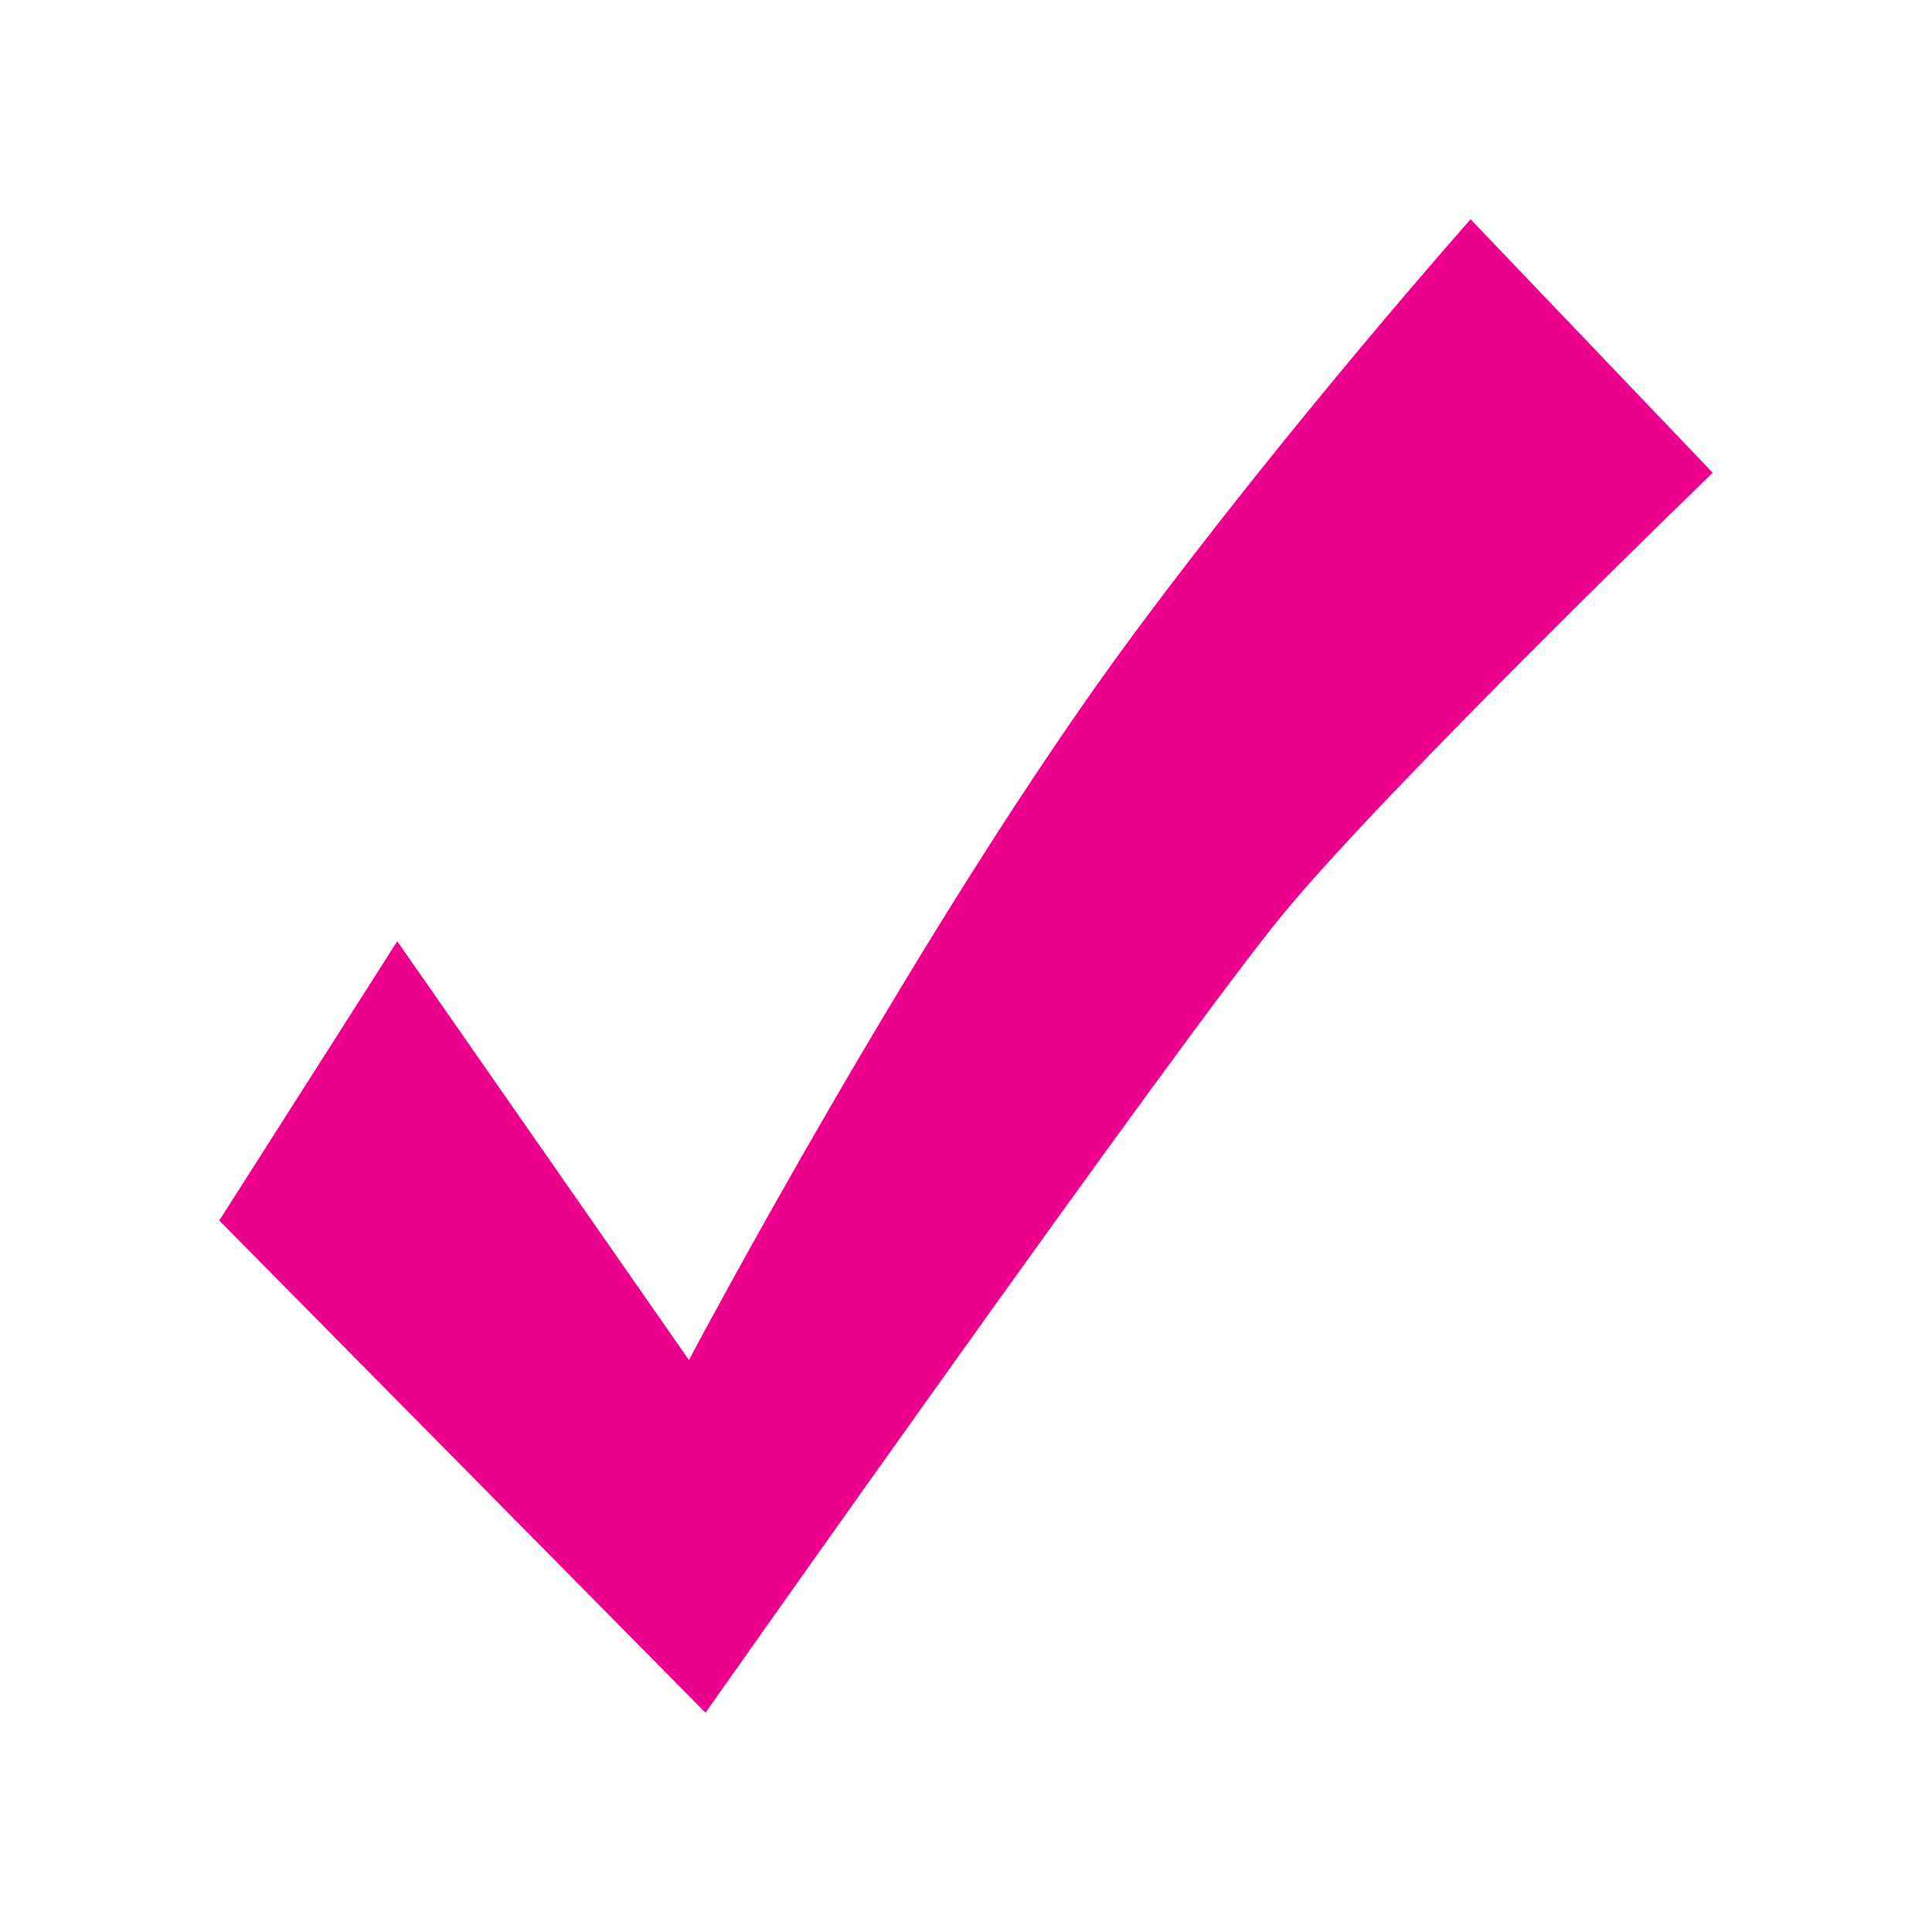
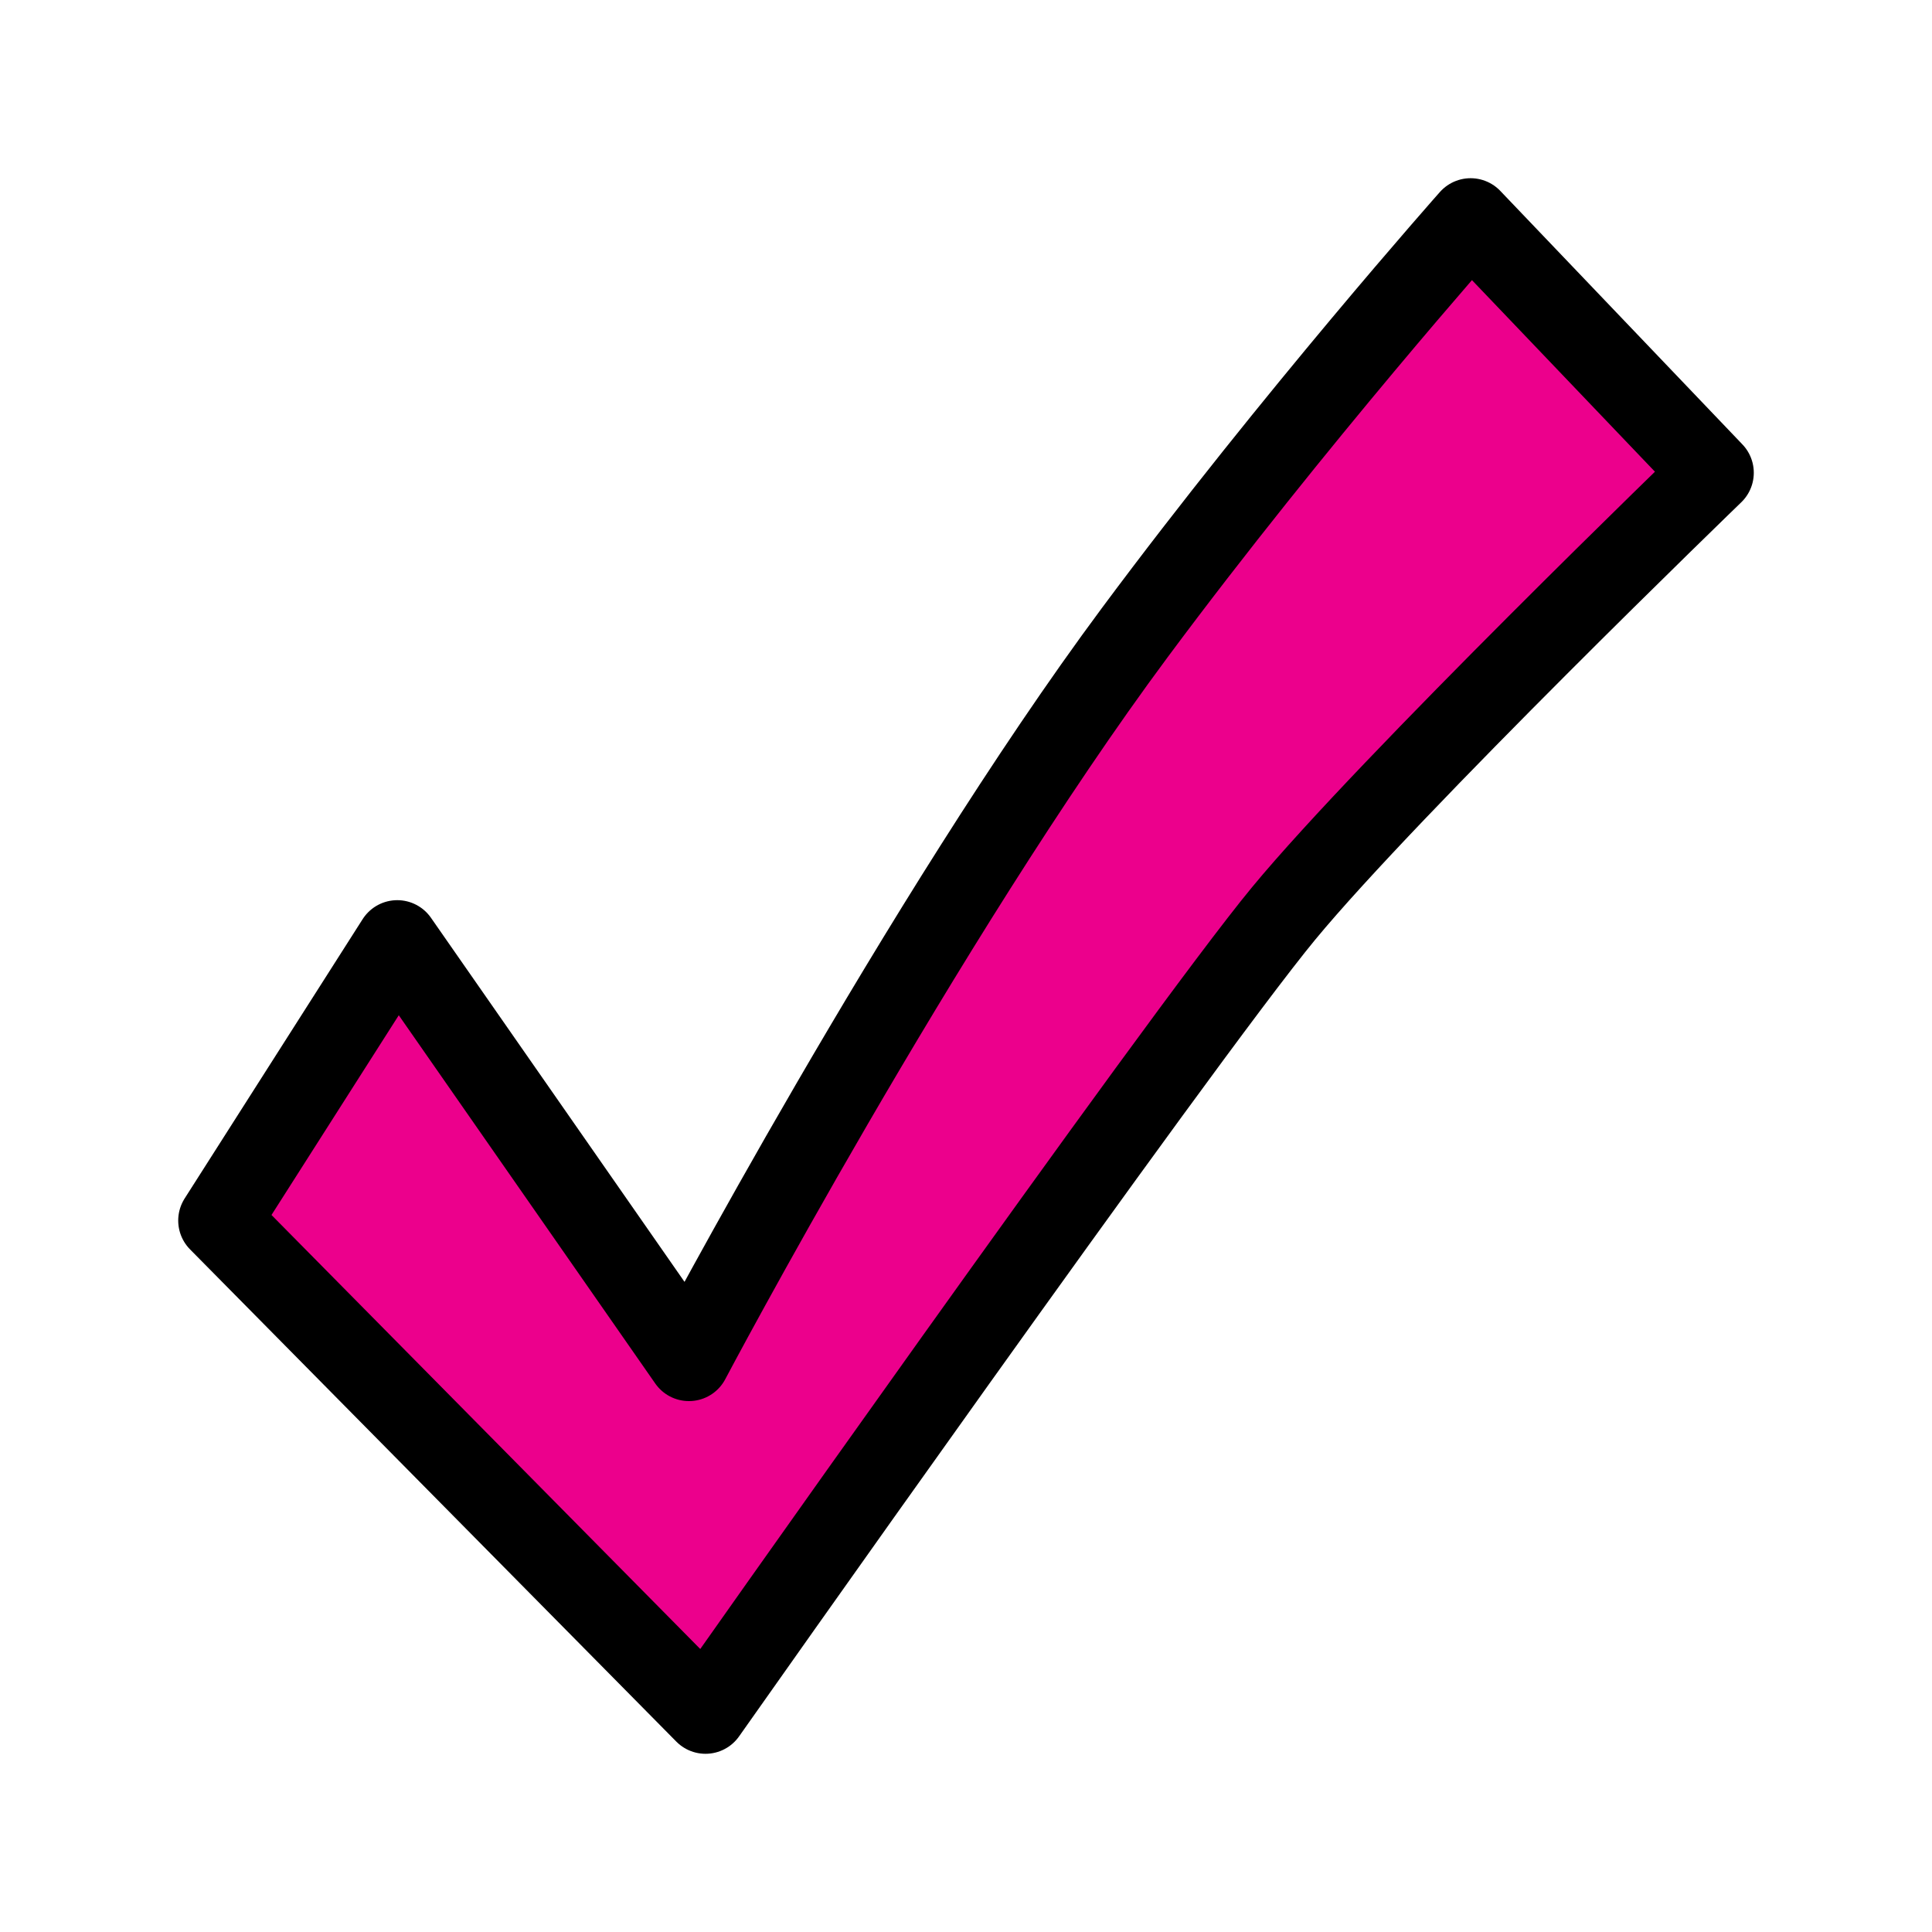
<svg xmlns="http://www.w3.org/2000/svg" width="100%" height="100%" viewBox="0 0 200 200" version="1.1" xml:space="preserve" style="fill-rule:evenodd;clip-rule:evenodd;stroke-linejoin:round;stroke-miterlimit:2;">
-   <g transform="matrix(7.90446,0,0,7.90446,41.1237,102.565)">
-     <path d="M0,-0.649L-2.331,3.009L4.037,9.455C4.037,9.455 10.236,0.65 11.606,-1.01C12.993,-2.691 17.228,-6.784 17.228,-6.784L14.057,-10.104C14.057,-10.104 11.75,-7.506 9.659,-4.691C6.876,-0.943 3.82,4.836 3.82,4.836L0,-0.649Z" style="fill:rgb(236,0,140);fill-rule:nonzero;" />
+   <g>
+     <path d="M41.124,97.435l-18.426,28.915l50.336,50.952c0,0 49,-69.599 59.829,-82.721c10.963,-13.287 44.439,-45.64 44.439,-45.64l-25.065,-26.243c0,0 -18.236,20.536 -34.764,42.787c-21.998,29.626 -46.154,75.306 -46.154,75.306l-30.195,-43.356Z" style="fill:#ec008c;fill-rule:nonzero;stroke:#000;stroke-width:8.5px;" />
  </g>
</svg>
